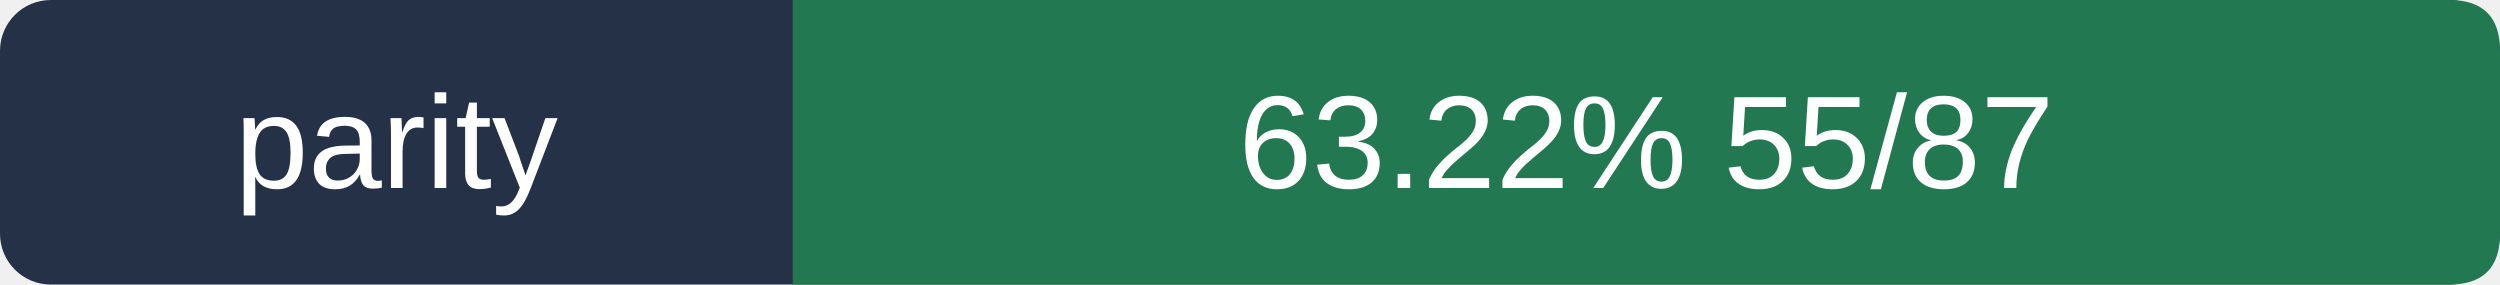
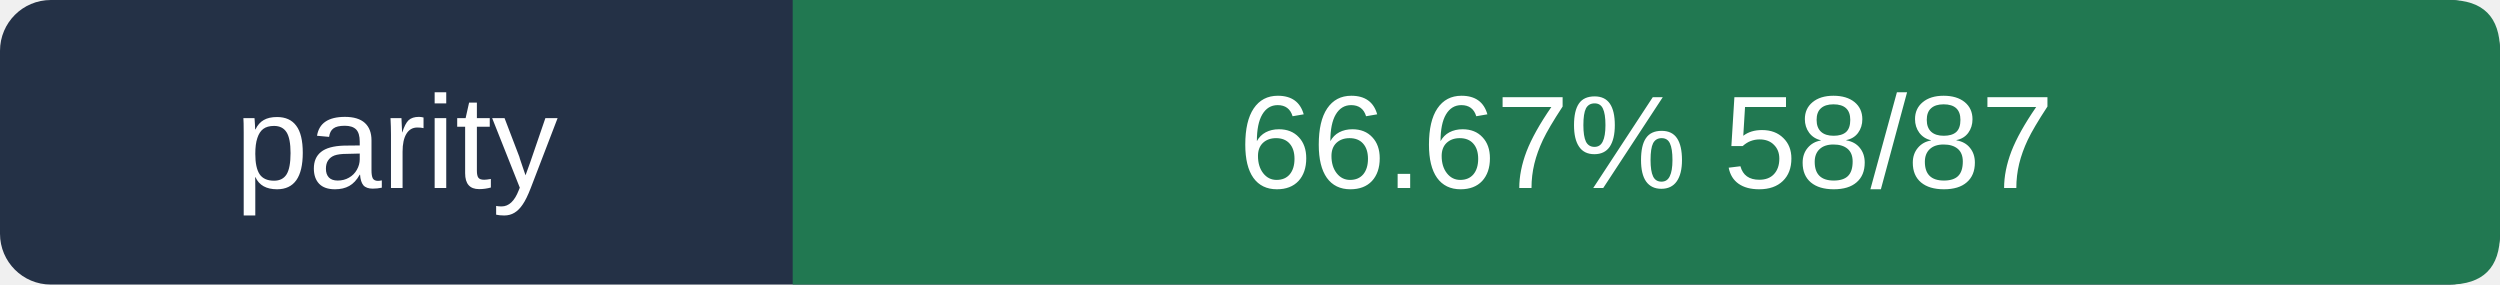
- <svg xmlns="http://www.w3.org/2000/svg" viewBox="0 0 246 28" width="246" height="28" role="img" aria-label="parity 63.22%  55/87">
+ <svg xmlns="http://www.w3.org/2000/svg" viewBox="0 0 246 28" width="246" height="28" role="img" aria-label="parity 66.67%  58/87">
  <rect width="246" height="28" rx="5" fill="#243146" />
  <path d="M78 0 H241 Q246 0 246 5 V23 Q246 28 241 28 H78Z" fill="#217851" />
  <g fill="#ffffff" font-size="13" font-family="Arial,sans-serif">
    <text x="39" y="18.5" text-anchor="middle">parity</text>
-     <text x="162" y="18.5" text-anchor="middle">63.22%  55/87</text>
+     <text x="162" y="18.5" text-anchor="middle">66.67%  58/87</text>
  </g>
</svg>
